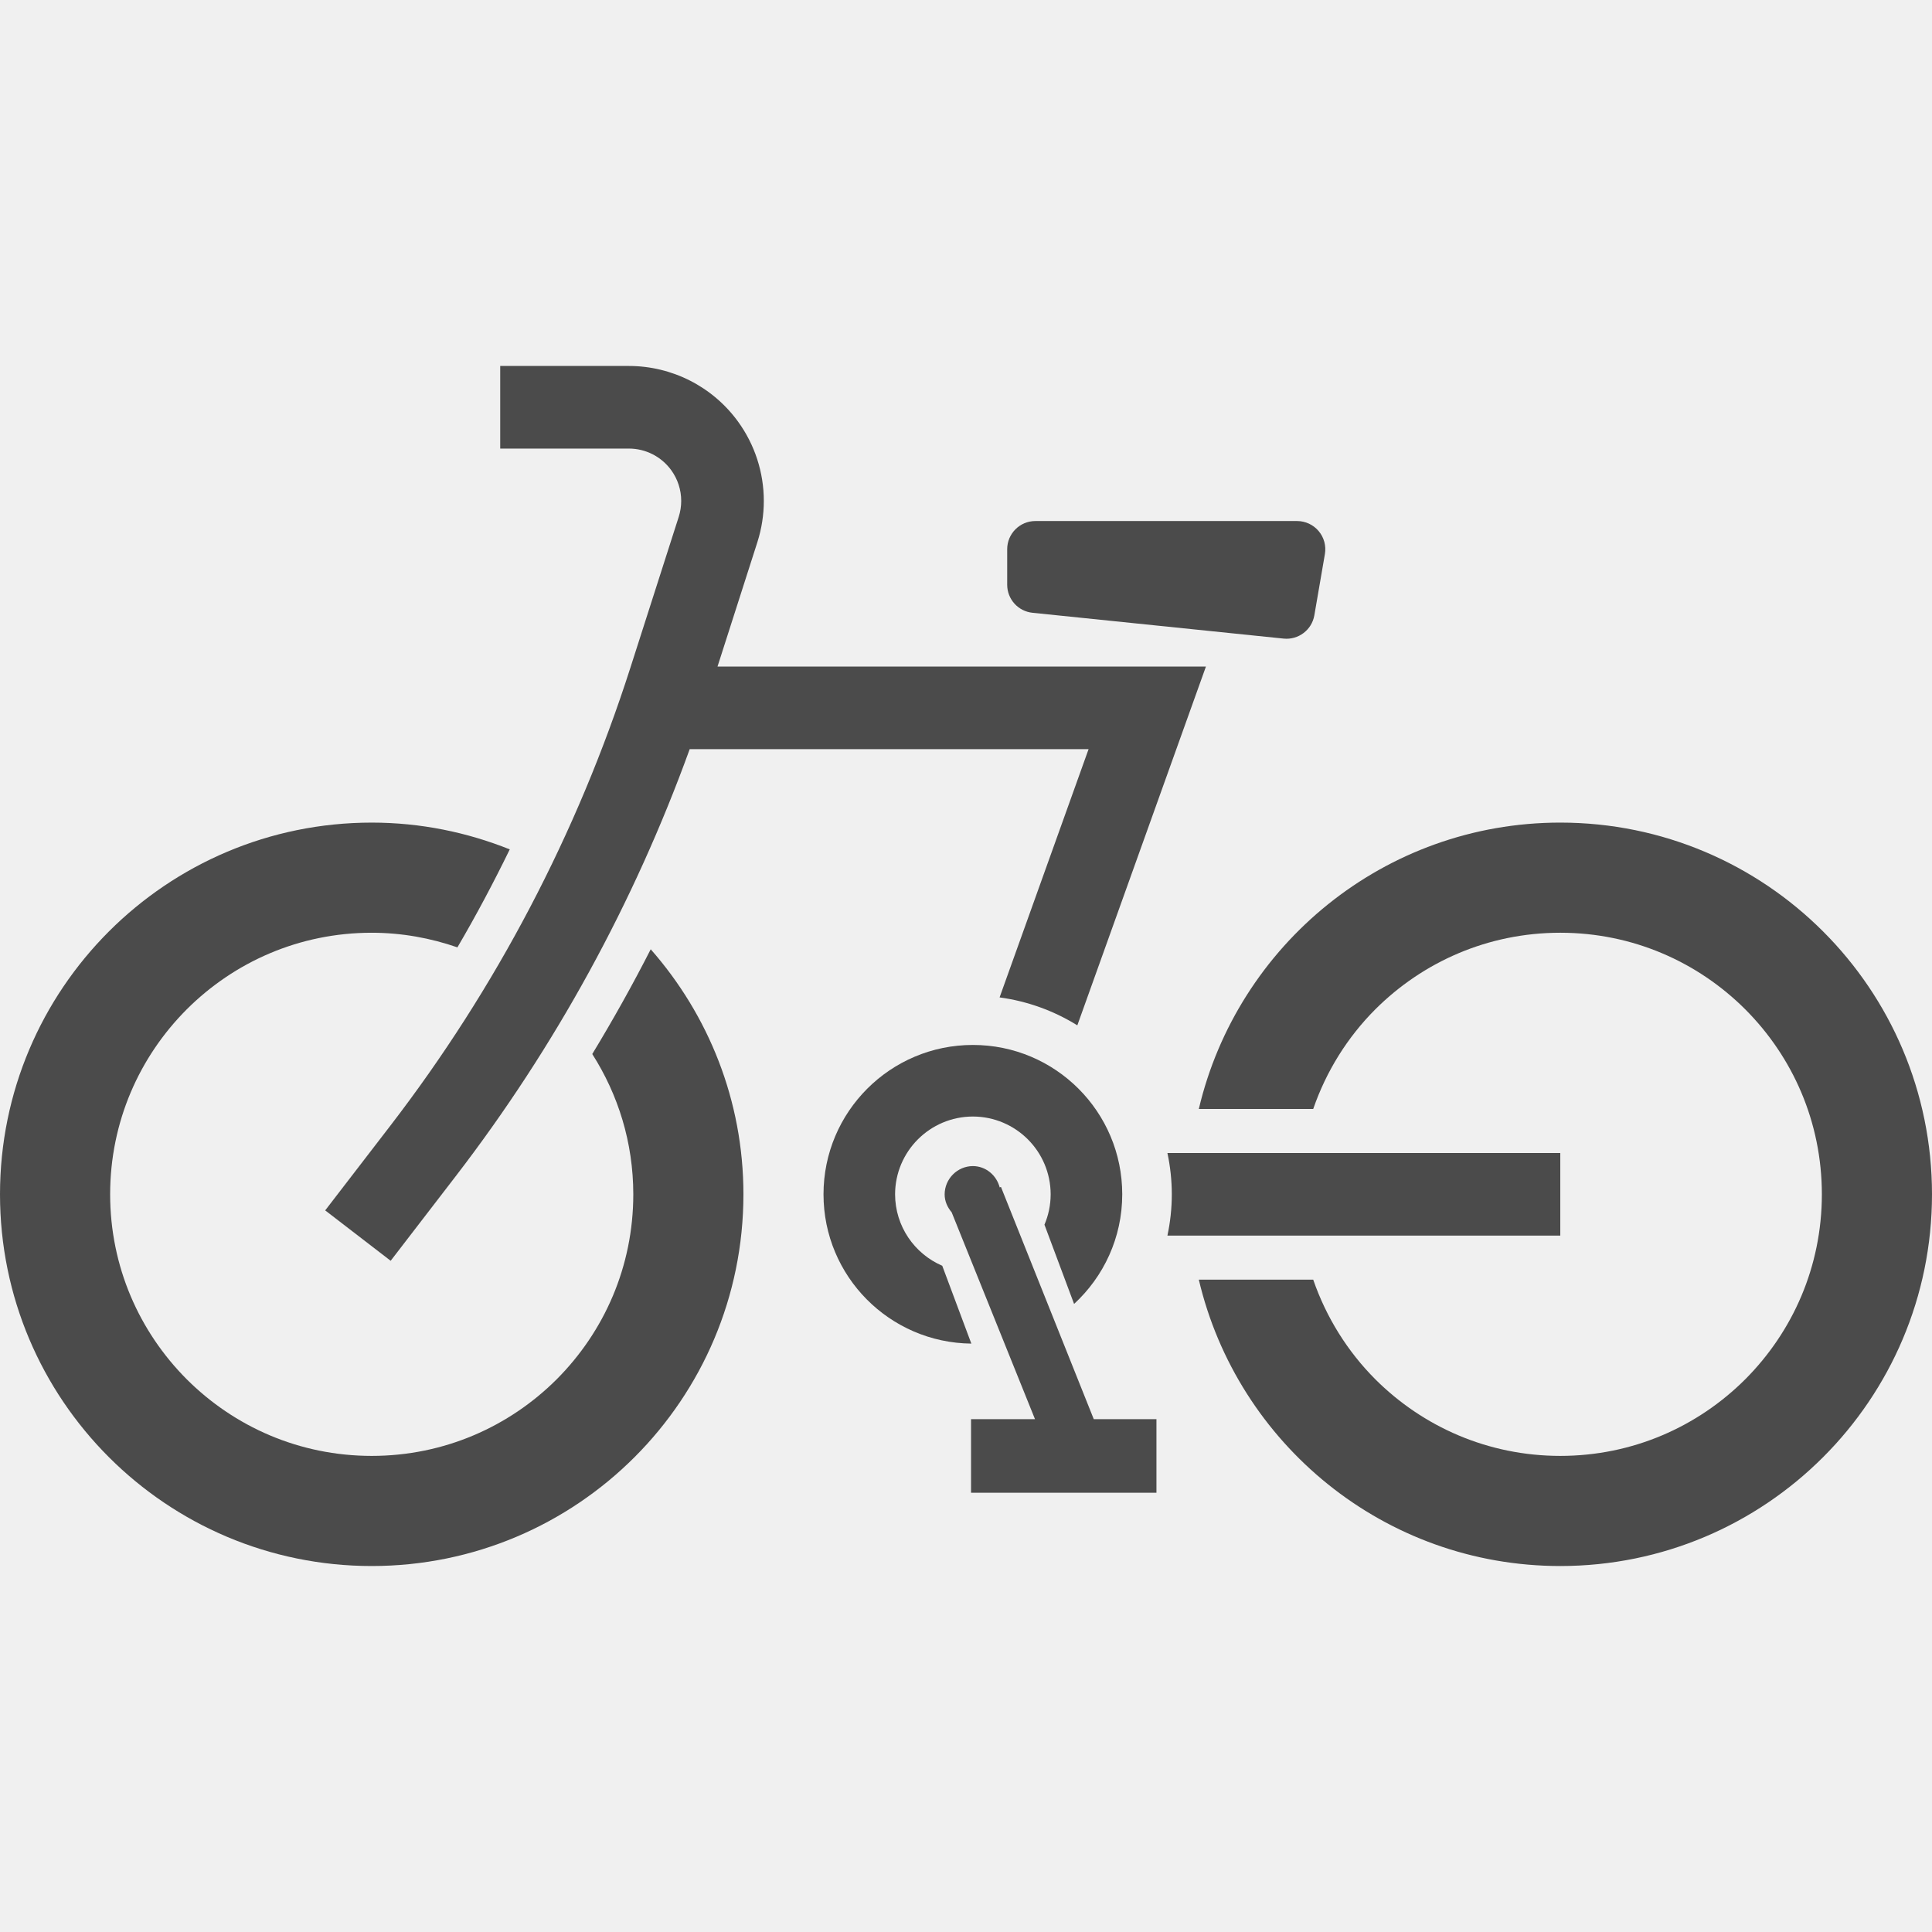
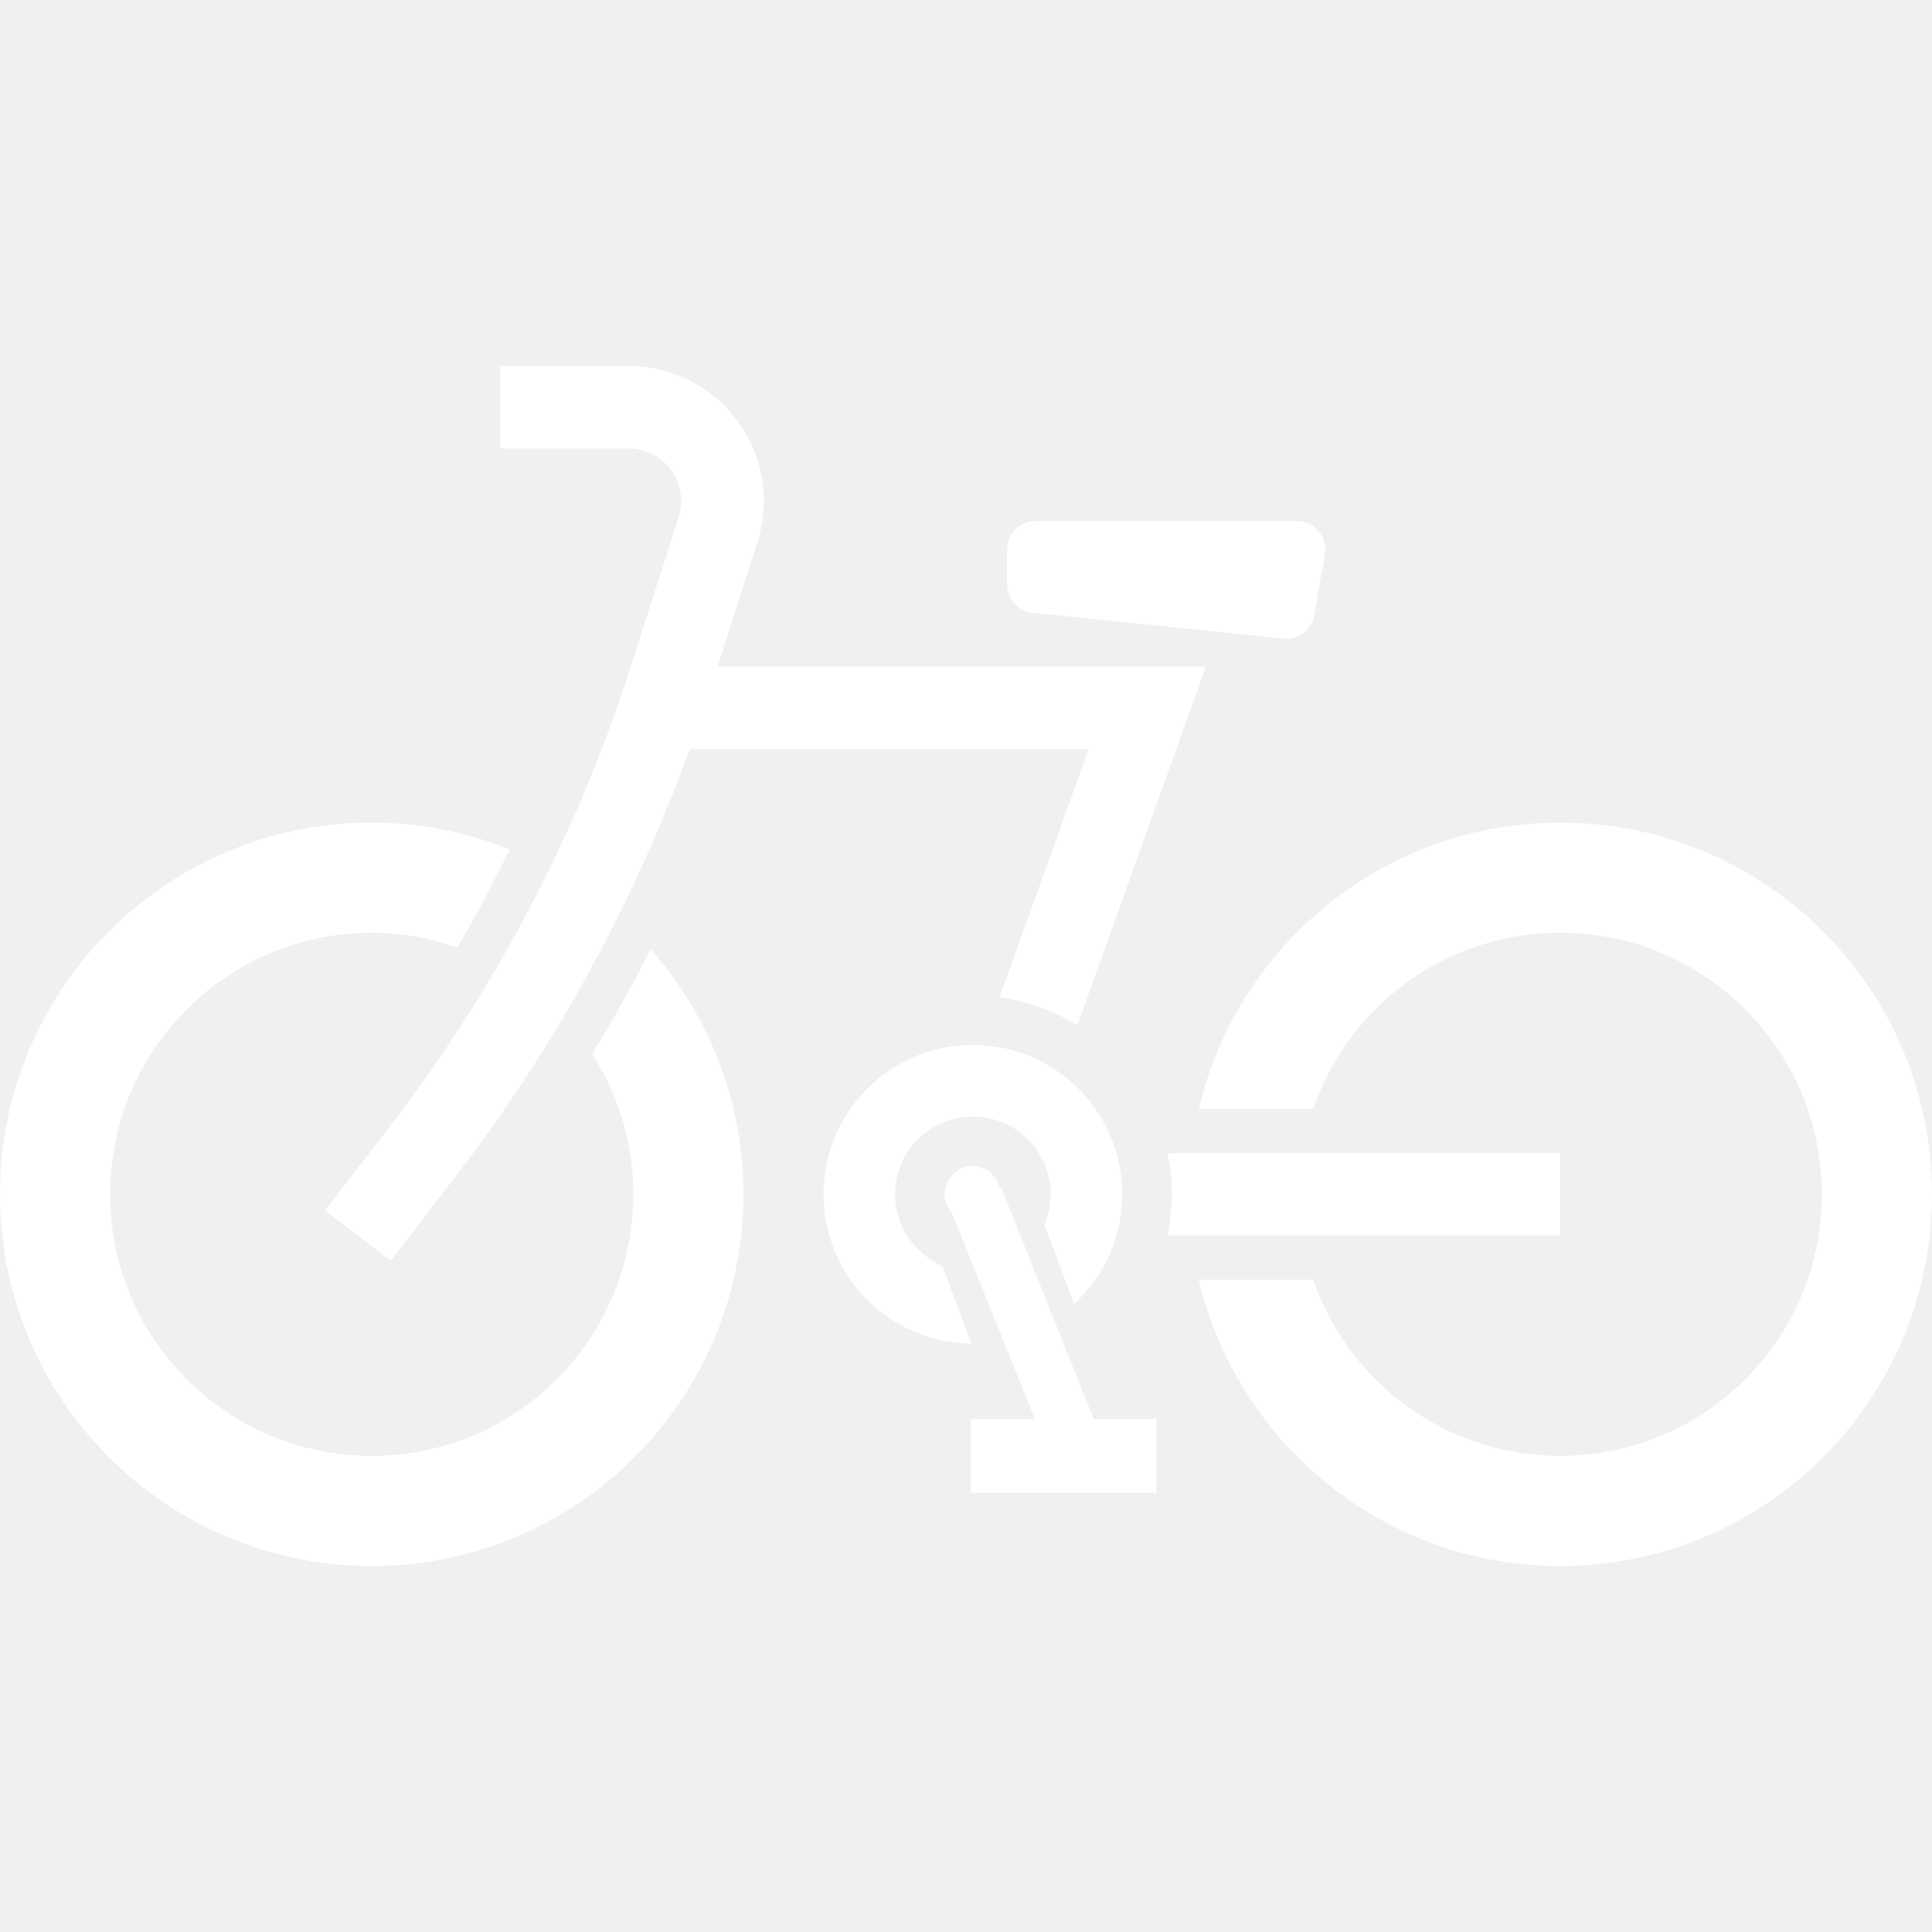
<svg xmlns="http://www.w3.org/2000/svg" version="1.1" id="_x32_" x="0px" y="0px" viewBox="0 0 512 512" style="width: 256px; height: 256px; opacity: 1;" xml:space="preserve">
  <style type="text/css">
	.st0{fill:#4B4B4B;}
</style>
  <g>
-     <path class="st0" d="M273.628,162.394l66.552,6.841c3.909,0.398,7.465-2.295,8.134-6.164l2.797-16.24   c0.374-2.173-0.228-4.404-1.65-6.085c-1.418-1.689-3.513-2.666-5.715-2.666H274.39c-4.129,0-7.475,3.349-7.475,7.475v9.399   C266.915,158.795,269.812,162.002,273.628,162.394z" style="fill: rgb(75, 75, 75);" />
-     <path class="st0" d="M413.492,217.997c-46.618,0.008-85.557,32.409-95.794,75.891h30.317c3.46-10.027,9.096-19.027,16.457-26.402   c12.592-12.563,29.829-20.294,49.02-20.301c19.19,0.007,36.428,7.738,49.019,20.301c12.566,12.592,20.294,29.829,20.302,49.02   c-0.007,19.183-7.736,36.42-20.302,49.019c-12.592,12.562-29.829,20.294-49.019,20.302c-19.19-0.007-36.428-7.739-49.02-20.302   c-7.361-7.383-12.994-16.383-16.457-26.402h-30.317c10.236,43.482,49.176,75.884,95.794,75.891   c54.413-0.007,98.498-44.103,98.508-98.508C511.989,262.099,467.905,218.005,413.492,217.997z" style="fill: rgb(75, 75, 75);" />
-     <path class="st0" d="M413.492,327.451v-21.891H309.378c0.752,3.535,1.162,7.19,1.162,10.946c0,3.755-0.409,7.411-1.162,10.945   H413.492z" style="fill: rgb(75, 75, 75);" />
-     <path class="st0" d="M156.956,279.331c6.858,10.745,10.87,23.444,10.874,37.176c-0.007,19.183-7.735,36.42-20.301,49.019   c-12.592,12.562-29.829,20.294-49.02,20.302c-19.19-0.007-36.428-7.739-49.019-20.302c-12.566-12.599-20.294-29.836-20.302-49.019   c0.008-19.19,7.736-36.428,20.302-49.02c12.592-12.563,29.829-20.294,49.019-20.301c7.984,0.007,15.595,1.41,22.71,3.876   c4.971-8.472,9.566-17.138,13.874-25.967c-11.32-4.532-23.644-7.097-36.585-7.097C44.095,218.005,0.011,262.099,0,316.506   c0.011,54.406,44.095,98.501,98.508,98.508c54.413-0.007,98.498-44.103,98.509-98.508c-0.004-24.912-9.324-47.594-24.57-64.938   C167.637,261.009,162.46,270.259,156.956,279.331z" style="fill: rgb(75, 75, 75);" />
-     <path class="st0" d="M177.859,124.57c1.76,2.408,2.668,5.273,2.668,8.181c0,1.418-0.218,2.843-0.663,4.239l-12.809,39.976   c-14.049,43.846-35.586,84.934-63.663,121.426L86.18,320.767l17.352,13.354l17.213-22.382   c26.412-34.333,47.298-72.535,62.03-113.202h105.71l-23.584,65.786c7.478,1.012,14.452,3.591,20.601,7.404l34.083-95.081H190.148   l10.568-32.978c1.14-3.578,1.703-7.255,1.703-10.917c0-7.482-2.355-14.887-6.873-21.079c-6.737-9.235-17.476-14.686-28.895-14.686   h-34.09v21.891h34.09C171.086,118.876,175.248,120.992,177.859,124.57z" style="fill: rgb(75, 75, 75);" />
-     <path class="st0" d="M249.706,335.439c-7.34-3.157-12.481-10.44-12.499-18.933c0.021-11.38,9.231-20.594,20.615-20.615   c11.384,0.021,20.594,9.235,20.615,20.615c-0.004,2.857-0.592,5.579-1.646,8.045l7.853,21.007   c7.828-7.226,12.759-17.544,12.762-29.052c-0.004-21.87-17.718-39.584-39.584-39.584s-39.581,17.715-39.584,39.584   c0.004,21.734,17.501,39.335,39.178,39.563L249.706,335.439z" style="fill: rgb(75, 75, 75);" />
-     <path class="st0" d="M265.265,314.553l-0.335,0.121c-0.837-3.192-3.634-5.63-7.108-5.651c-4.118,0.021-7.471,3.385-7.482,7.504   c0.004,1.824,0.752,3.442,1.86,4.746l22.084,54.82h-16.949v19.496h49.137v-19.496H289.86L265.265,314.553z" style="fill: rgb(75, 75, 75);" />
+     <path class="st0" d="M273.628,162.394l66.552,6.841c3.909,0.398,7.465-2.295,8.134-6.164l2.797-16.24   c0.374-2.173-0.228-4.404-1.65-6.085c-1.418-1.689-3.513-2.666-5.715-2.666H274.39c-4.129,0-7.475,3.349-7.475,7.475v9.399   C266.915,158.795,269.812,162.002,273.628,162.394z" style="fill: white;" />
+     <path class="st0" d="M413.492,217.997c-46.618,0.008-85.557,32.409-95.794,75.891h30.317c3.46-10.027,9.096-19.027,16.457-26.402   c12.592-12.563,29.829-20.294,49.02-20.301c19.19,0.007,36.428,7.738,49.019,20.301c12.566,12.592,20.294,29.829,20.302,49.02   c-0.007,19.183-7.736,36.42-20.302,49.019c-12.592,12.562-29.829,20.294-49.019,20.302c-19.19-0.007-36.428-7.739-49.02-20.302   c-7.361-7.383-12.994-16.383-16.457-26.402h-30.317c10.236,43.482,49.176,75.884,95.794,75.891   c54.413-0.007,98.498-44.103,98.508-98.508C511.989,262.099,467.905,218.005,413.492,217.997z" style="fill: white;" />
+     <path class="st0" d="M413.492,327.451v-21.891H309.378c0.752,3.535,1.162,7.19,1.162,10.946c0,3.755-0.409,7.411-1.162,10.945   H413.492z" style="fill: white;" />
+     <path class="st0" d="M156.956,279.331c6.858,10.745,10.87,23.444,10.874,37.176c-0.007,19.183-7.735,36.42-20.301,49.019   c-12.592,12.562-29.829,20.294-49.02,20.302c-19.19-0.007-36.428-7.739-49.019-20.302c-12.566-12.599-20.294-29.836-20.302-49.019   c0.008-19.19,7.736-36.428,20.302-49.02c12.592-12.563,29.829-20.294,49.019-20.301c7.984,0.007,15.595,1.41,22.71,3.876   c4.971-8.472,9.566-17.138,13.874-25.967c-11.32-4.532-23.644-7.097-36.585-7.097C44.095,218.005,0.011,262.099,0,316.506   c0.011,54.406,44.095,98.501,98.508,98.508c54.413-0.007,98.498-44.103,98.509-98.508c-0.004-24.912-9.324-47.594-24.57-64.938   C167.637,261.009,162.46,270.259,156.956,279.331z" style="fill: white;" />
+     <path class="st0" d="M177.859,124.57c1.76,2.408,2.668,5.273,2.668,8.181c0,1.418-0.218,2.843-0.663,4.239l-12.809,39.976   c-14.049,43.846-35.586,84.934-63.663,121.426L86.18,320.767l17.352,13.354l17.213-22.382   c26.412-34.333,47.298-72.535,62.03-113.202h105.71l-23.584,65.786c7.478,1.012,14.452,3.591,20.601,7.404l34.083-95.081H190.148   l10.568-32.978c1.14-3.578,1.703-7.255,1.703-10.917c0-7.482-2.355-14.887-6.873-21.079c-6.737-9.235-17.476-14.686-28.895-14.686   h-34.09v21.891h34.09C171.086,118.876,175.248,120.992,177.859,124.57z" style="fill: white;" />
+     <path class="st0" d="M249.706,335.439c-7.34-3.157-12.481-10.44-12.499-18.933c0.021-11.38,9.231-20.594,20.615-20.615   c11.384,0.021,20.594,9.235,20.615,20.615c-0.004,2.857-0.592,5.579-1.646,8.045l7.853,21.007   c7.828-7.226,12.759-17.544,12.762-29.052c-0.004-21.87-17.718-39.584-39.584-39.584s-39.581,17.715-39.584,39.584   c0.004,21.734,17.501,39.335,39.178,39.563L249.706,335.439z" style="fill: white;" />
+     <path class="st0" d="M265.265,314.553l-0.335,0.121c-0.837-3.192-3.634-5.63-7.108-5.651c-4.118,0.021-7.471,3.385-7.482,7.504   c0.004,1.824,0.752,3.442,1.86,4.746l22.084,54.82h-16.949v19.496h49.137v-19.496H289.86L265.265,314.553z" style="fill: white;" />
  </g>
</svg>
